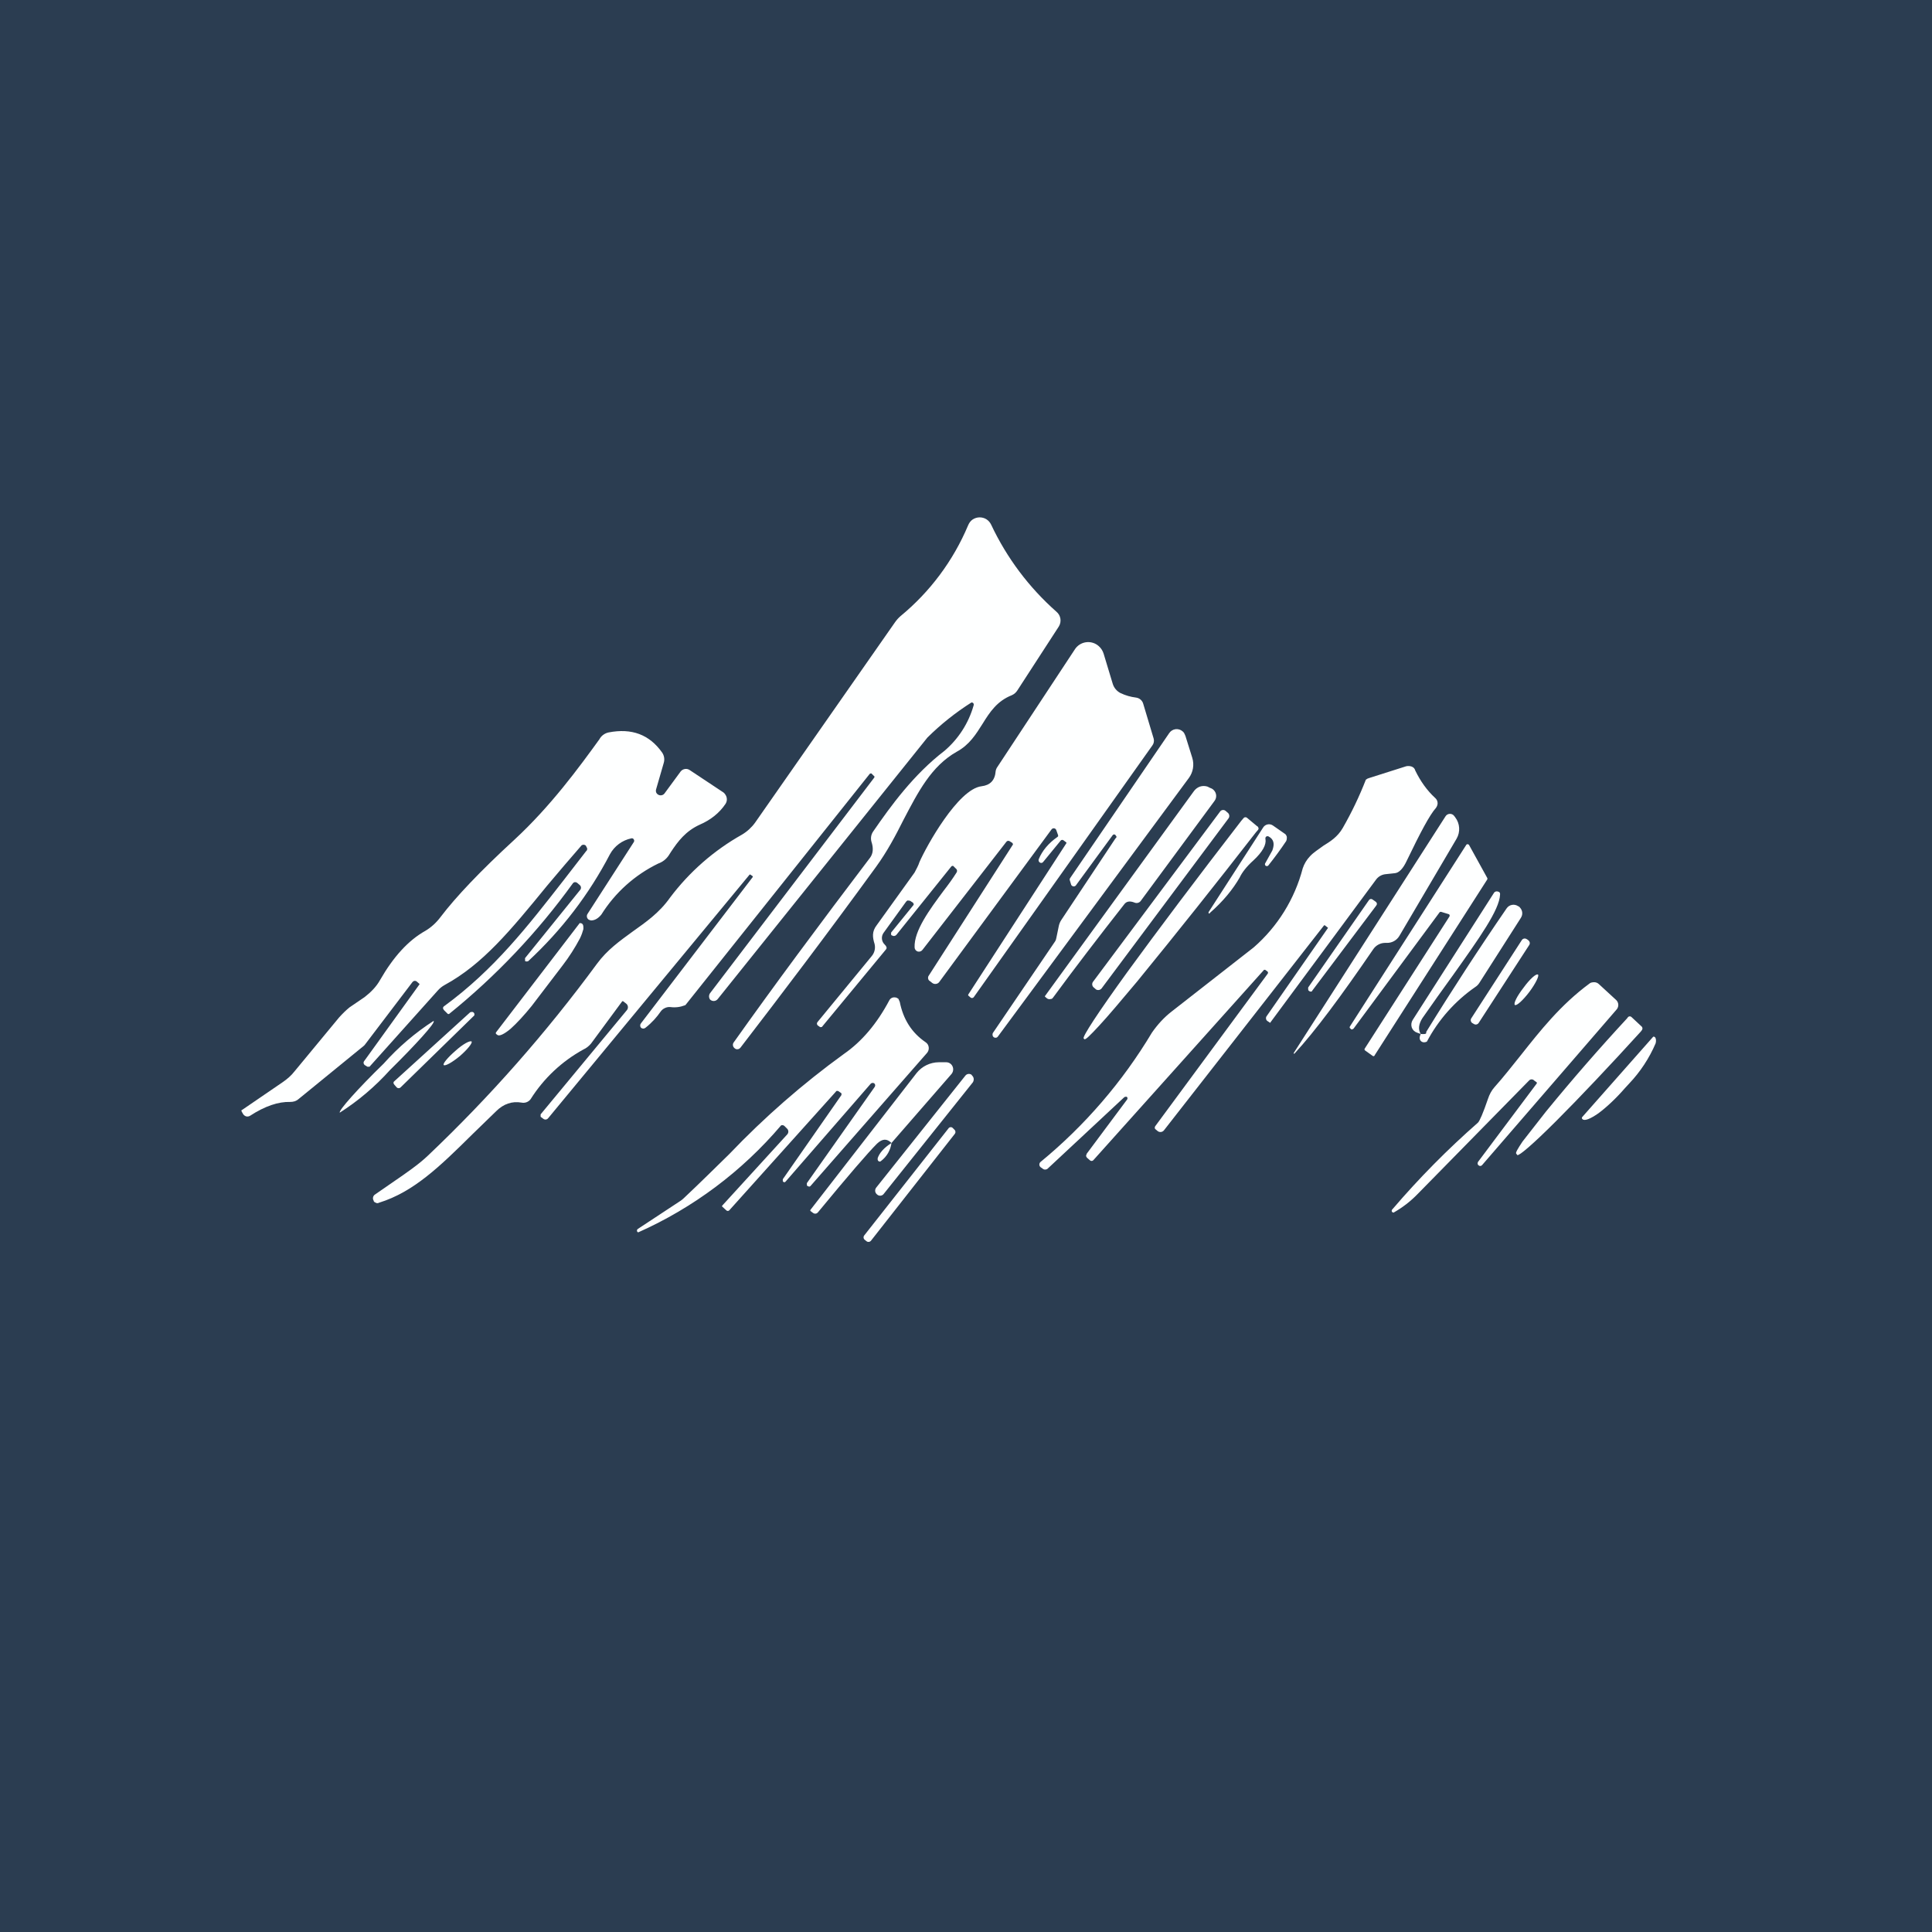
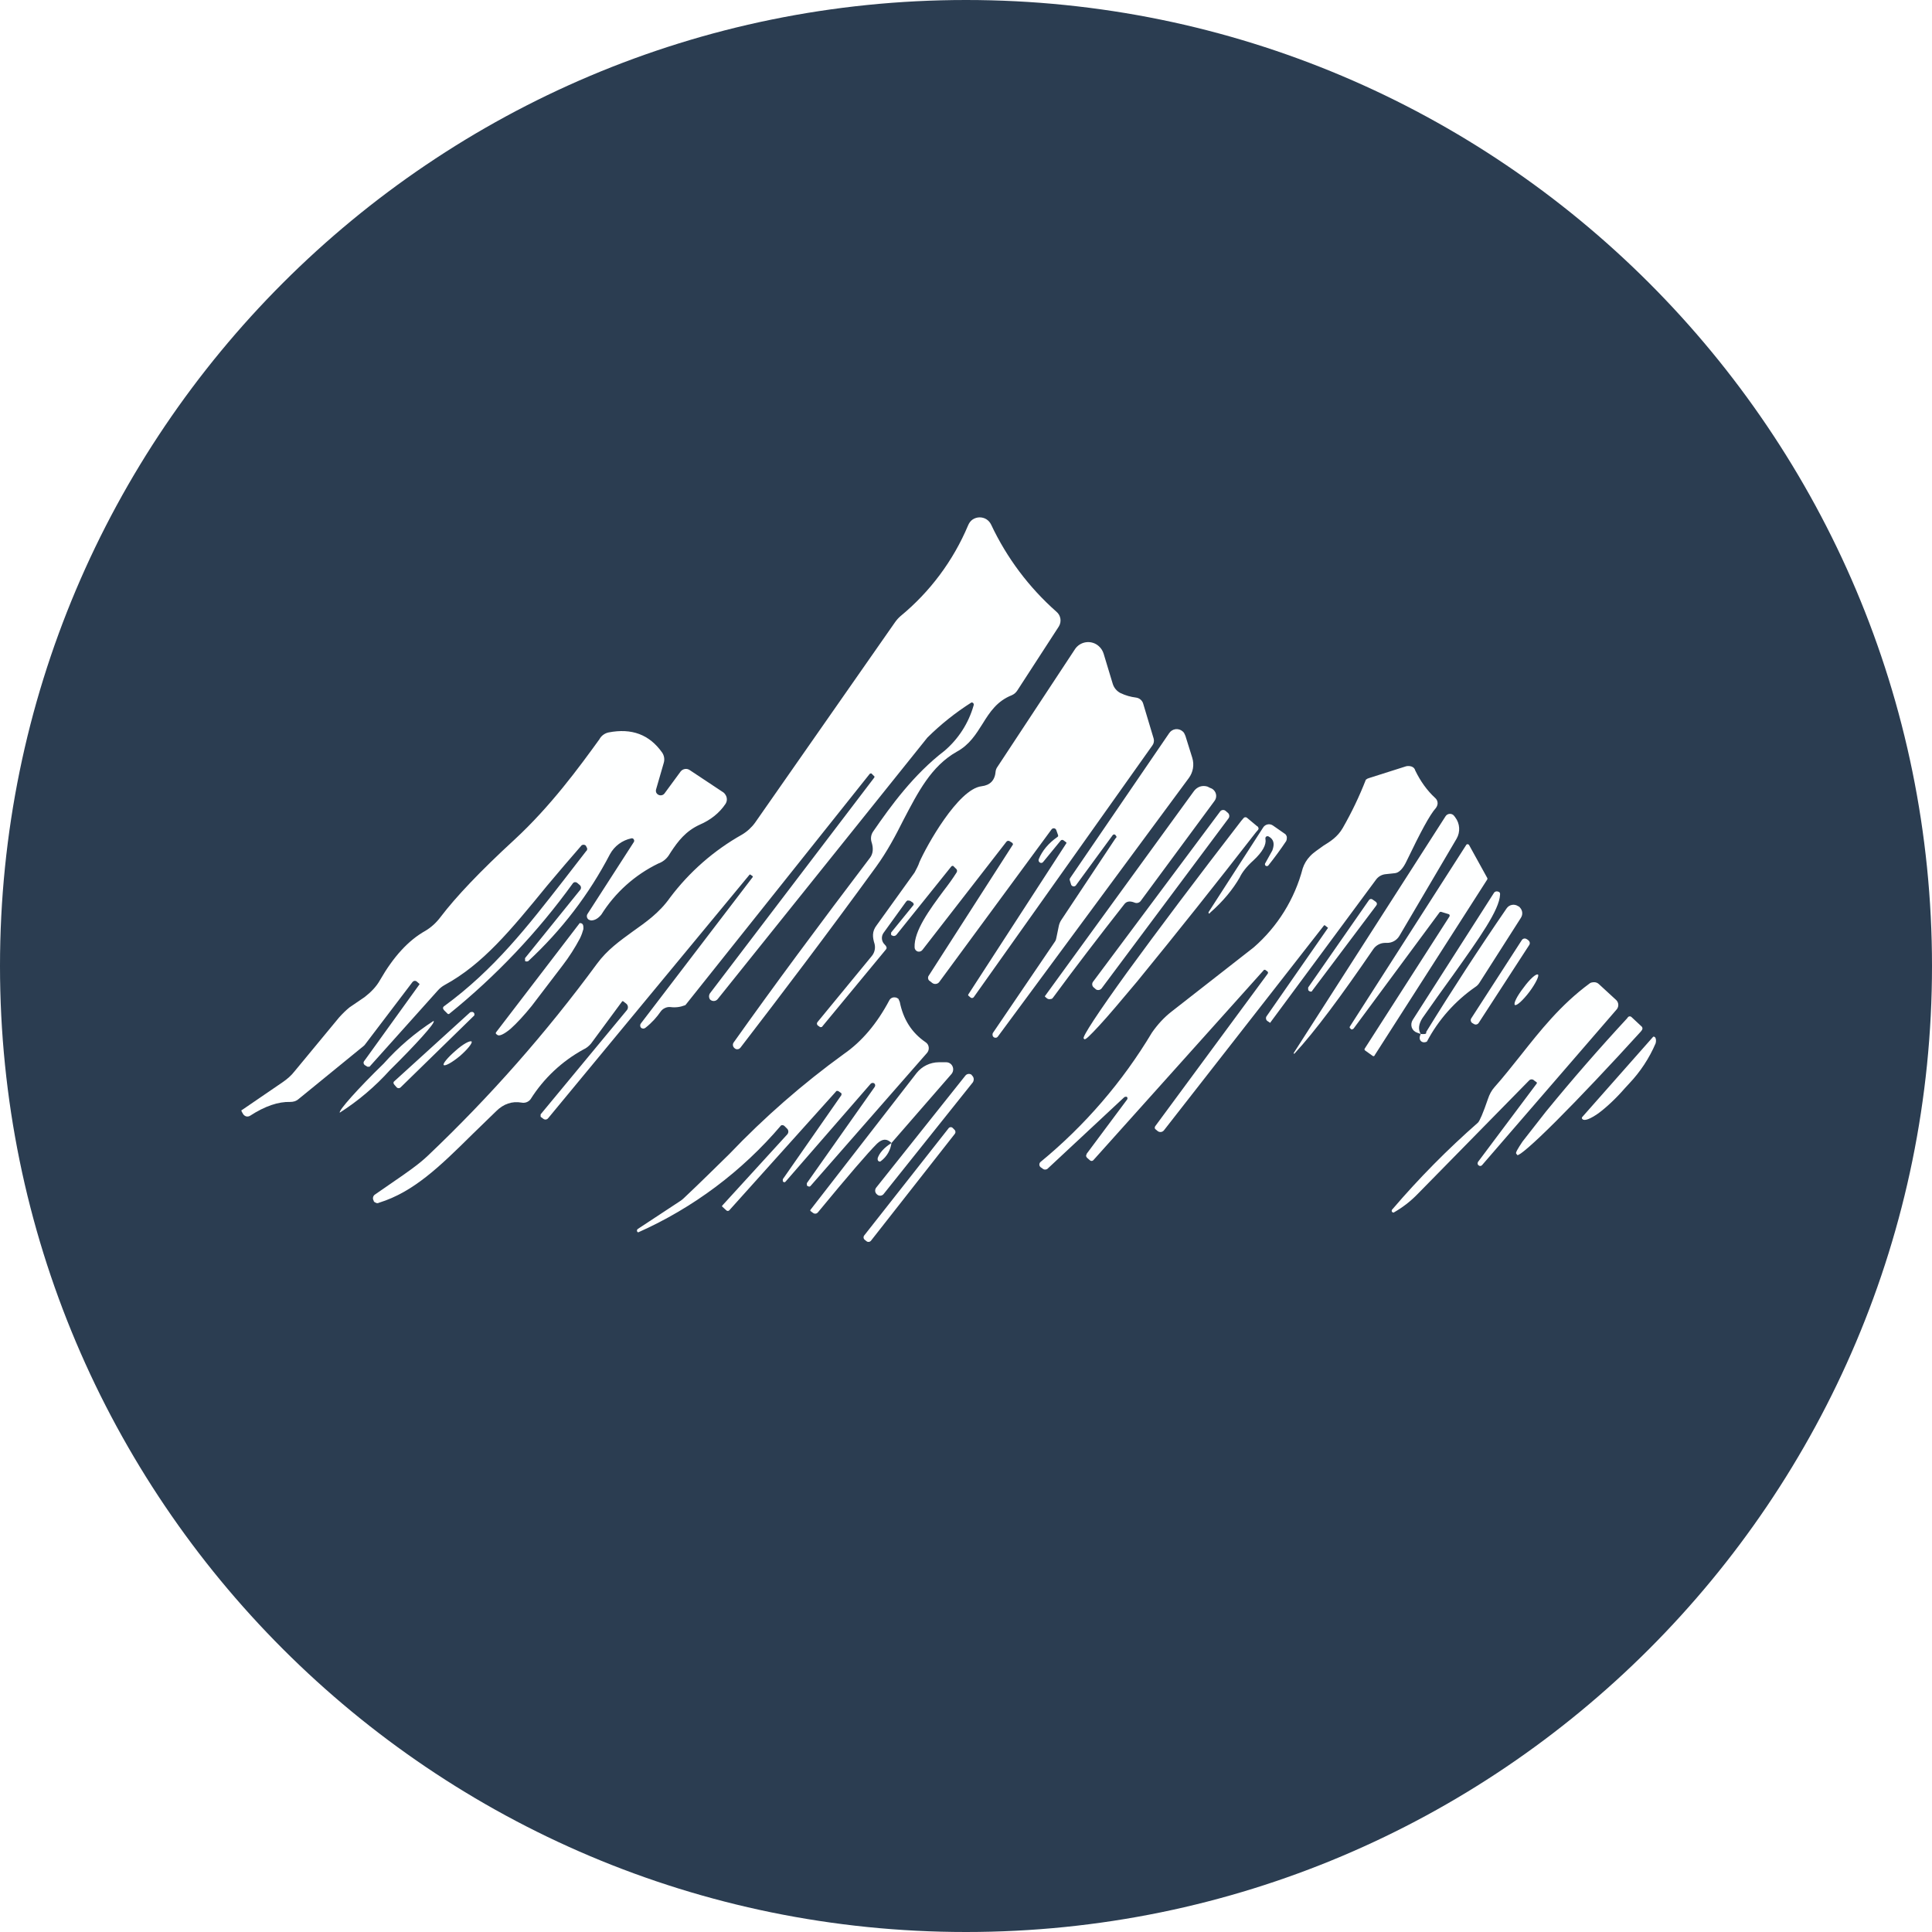
<svg xmlns="http://www.w3.org/2000/svg" width="56" height="56" viewBox="0 0 56 56">
-   <path fill="#2B3D51" d="M0 0h56v56H0z" />
-   <path d="M26.88 21.38a7.6 7.6 0 0 1 1.28-1.02l.04.01a.07.07 0 0 1 .02.08 2.7 2.7 0 0 1-.84 1.31c-.9.69-1.56 1.6-2.07 2.34a.35.35 0 0 0-.05.3c.06.18.05.34-.04.46-1.48 1.95-2.8 3.73-3.95 5.35a.12.12 0 0 0 .02.17l.01.01c.03.02.06.03.09.02.03 0 .05-.02.07-.04 1.2-1.56 2.52-3.3 3.93-5.24.32-.44.57-.91.8-1.37.42-.8.8-1.55 1.54-1.97.37-.2.56-.51.75-.81.21-.34.42-.66.85-.83a.36.36 0 0 0 .16-.14l1.2-1.85a.33.33 0 0 0-.07-.43 7.79 7.79 0 0 1-1.89-2.52.38.38 0 0 0-.14-.16.37.37 0 0 0-.4.01c-.06.04-.1.1-.13.17a6.84 6.84 0 0 1-1.96 2.63.98.98 0 0 0-.16.18l-4.05 5.8c-.1.14-.23.26-.38.35a6.75 6.75 0 0 0-2.09 1.83c-.31.44-.7.71-1.08.98-.37.27-.74.53-1.04.94-1.47 2-3.1 3.85-4.89 5.55-.27.26-.65.52-1 .76l-.55.38a.13.13 0 0 0-.03.17c0 .03.03.05.06.06.03.02.06.02.1 0 1-.31 1.76-1.05 2.7-1.98l.69-.67c.21-.21.46-.3.74-.25a.26.26 0 0 0 .26-.1 4.18 4.18 0 0 1 1.53-1.44c.09-.04.16-.1.22-.17l.9-1.22.01-.01h.02l.09.07a.13.13 0 0 1 .05.09.13.13 0 0 1-.03.1l-2.5 3.02v.07l.08.06a.1.1 0 0 0 .07.02.1.1 0 0 0 .07-.04l5.83-7.05.01-.01h.02l.07.05v.01a.01.01 0 0 1 0 .01l-3.24 4.24a.1.1 0 0 0 0 .13.1.1 0 0 0 .13 0c.19-.15.33-.31.44-.47a.31.31 0 0 1 .12-.1.3.3 0 0 1 .16-.03c.15.02.29 0 .42-.05l.02-.01 5.34-6.7.02-.01a.04.04 0 0 1 .03 0l.07.07.02.02-.01.03-4.76 6.25a.16.16 0 0 0 0 .18.15.15 0 0 0 .23-.02l6.07-7.57ZM30.65 24.26c-.26.18-.44.4-.54.64a.08.08 0 0 0 .03.1.07.07 0 0 0 .1-.02l.5-.61a.06.06 0 0 1 .09-.01l.08.06v.02l-2.84 4.38a.03.03 0 0 0 0 .04l.07.06.04.01.04-.02 5.18-7.3a.23.23 0 0 0 .04-.2l-.3-1a.25.25 0 0 0-.21-.19c-.16-.02-.3-.06-.45-.13a.45.45 0 0 1-.23-.28l-.26-.86a.48.48 0 0 0-.14-.22.46.46 0 0 0-.7.1l-2.24 3.4a.28.28 0 0 0-.05.12c-.02.27-.16.41-.41.44-.68.08-1.6 1.74-1.8 2.2-.03.1-.09.2-.14.3l-1.1 1.53c-.14.18-.12.35-.06.54a.4.4 0 0 1-.08.35l-1.57 1.91a.07.07 0 0 0 0 .1l.07.05a.04.04 0 0 0 .03 0 .04.04 0 0 0 .02 0l1.86-2.25a.09.09 0 0 0 .02-.05l-.02-.05a1.32 1.32 0 0 1-.07-.08.26.26 0 0 1 0-.3l.65-.9a.1.1 0 0 1 .05-.04l.07.01.09.06a.03.03 0 0 1 0 .02h.01a.04.04 0 0 1 0 .04l-.65.8v.02a.06.06 0 0 0 0 .04l.01.02h.01a.1.1 0 0 0 .07.02.1.1 0 0 0 .06-.03l1.59-1.98a.04.04 0 0 1 .03-.02.04.04 0 0 1 .03 0l.07.07a.1.1 0 0 1 .04.06.1.1 0 0 1-.02.07c-.1.16-.23.34-.37.52-.4.54-.86 1.16-.84 1.64a.13.13 0 0 0 .09.12.13.13 0 0 0 .14-.05l2.43-3.13a.07.07 0 0 1 .09-.02l.08.05.02.03v.02l-2.44 3.8a.11.11 0 0 0 .01.14l.09.07a.14.14 0 0 0 .1.03.14.14 0 0 0 .1-.05l3.26-4.43a.08.08 0 0 1 .08-.03.08.08 0 0 1 .06.06l.05.14v.03l-.02.02ZM32.34 24.3l.02-.03v-.03l-.02-.02-.01-.02a.05.05 0 0 0-.05-.01h-.01l-.02.02-1.07 1.46a.08.08 0 0 1-.1.01.08.08 0 0 1-.03-.03l-.04-.13a.07.07 0 0 1 .01-.07l2.87-4.2a.26.26 0 0 1 .39-.05c.04.03.06.08.08.13l.2.64a.66.66 0 0 1-.1.58l-5.54 7.5a.08.08 0 0 1-.05.03c-.02 0-.05 0-.07-.02a.08.08 0 0 1-.03-.06.08.08 0 0 1 .01-.06l1.8-2.65a.26.26 0 0 0 .04-.11l.07-.34a.5.5 0 0 1 .07-.17l1.58-2.38Z" fill="#FEFFFF" />
-   <path d="m12.87 29.28.1.1a.04.04 0 0 0 .06 0 19.64 19.64 0 0 0 3.57-3.77.09.09 0 0 1 .06-.04.1.1 0 0 1 .07.02l.07.06a.1.1 0 0 1 .02.14l-1.6 1.98a.07.07 0 0 0 0 .04v.05l.05.01.04-.01c.97-.9 1.76-1.93 2.37-3.1a.92.92 0 0 1 .62-.46.06.06 0 0 1 .07.03.07.07 0 0 1 0 .08l-1.34 2.08a.12.12 0 0 0 .04.17l.06.02c.11 0 .21-.06.3-.17a4.02 4.02 0 0 1 1.65-1.48.61.61 0 0 0 .3-.23l.07-.11c.2-.3.42-.6.84-.79.3-.13.56-.33.74-.6a.24.24 0 0 0 0-.26.23.23 0 0 0-.06-.07l-.98-.65a.19.19 0 0 0-.14-.03.2.2 0 0 0-.12.07l-.47.64a.14.14 0 0 1-.17.04.14.14 0 0 1-.07-.07.15.15 0 0 1 0-.1l.22-.76a.35.35 0 0 0-.05-.3c-.37-.52-.88-.71-1.55-.58a.4.4 0 0 0-.25.17l-.01.02c-.6.83-1.42 1.95-2.47 2.92-.99.91-1.7 1.66-2.14 2.24-.12.16-.27.3-.44.4-.5.28-.93.76-1.31 1.42-.11.2-.27.36-.45.5l-.44.3c-.11.09-.2.18-.3.29l-1.29 1.56c-.1.13-.22.23-.35.32l-1.17.8c-.01 0-.02 0-.02.02v.02l.04.07a.16.16 0 0 0 .1.08.15.15 0 0 0 .11-.02c.43-.28.82-.41 1.16-.4.09 0 .17-.02.24-.08l1.9-1.55a.41.41 0 0 0 .05-.06l1.36-1.79a.09.09 0 0 1 .06-.03.08.08 0 0 1 .06.02l.08.07v.01l-1.6 2.22a.08.08 0 0 0-.02.07.08.08 0 0 0 .03.05l.08.05h.06l1.98-2.21a.74.74 0 0 1 .2-.16c1.1-.6 1.9-1.57 2.97-2.88a79.3 79.3 0 0 1 1-1.17.1.1 0 0 1 .12.01l.04.08c0 .03 0 .06-.03.08l-.65.84c-1.03 1.32-2.01 2.59-3.46 3.65a.08.08 0 0 0-.04.06l.01.03.02.03ZM38.49 26.9v-.01l-.09-.07h-.02l-4.64 5.94a.13.13 0 0 1-.19.02l-.06-.05a.06.06 0 0 1-.02-.04l.01-.04 3.26-4.42a.05.05 0 0 0 0-.07l-.07-.05h-.03l-4.95 5.52a.07.07 0 0 1-.1 0l-.08-.07a.1.1 0 0 1-.03-.06l.02-.06 1.17-1.57a.06.06 0 0 0-.01-.08h-.04a.08.08 0 0 0-.04.02l-2.22 2.07a.1.1 0 0 1-.06.02.1.1 0 0 1-.07-.02l-.07-.05a.1.1 0 0 1 0-.15 14.46 14.46 0 0 0 3.23-3.75c.16-.23.35-.44.57-.61l2.38-1.86a4.57 4.57 0 0 0 1.42-2.29.93.93 0 0 1 .21-.35c.11-.12.25-.2.38-.3.21-.13.42-.26.57-.52a10.37 10.37 0 0 0 .67-1.4.24.24 0 0 1 .1-.05l1.07-.34c.05-.01.1-.01.16.01.05.02.09.06.1.11.15.31.34.58.58.8a.2.2 0 0 1 .07.15c0 .05-.02.1-.05.14-.18.2-.45.71-.84 1.52-.11.24-.23.36-.35.37l-.28.03a.39.39 0 0 0-.26.15l-3.07 4.15v.01l-.09-.06a.1.1 0 0 1-.02-.13l1.78-2.56ZM30.48 28.96l.04-.04c.64-.87 1.33-1.77 2.06-2.7.07-.1.17-.11.3-.06a.15.15 0 0 0 .18-.04l2.14-2.9a.24.24 0 0 0-.02-.32.23.23 0 0 0-.1-.06L35 22.8a.36.36 0 0 0-.22 0 .37.37 0 0 0-.18.14l-4.31 5.93a.02.02 0 0 0 0 .02l.06.05a.12.12 0 0 0 .09.02l.04-.01ZM35.59 23.56l-.07-.06a.11.11 0 0 0-.16.03l-3.68 4.93a.12.12 0 0 0 .02.16l.07.06c.05.03.12.02.16-.03l3.68-4.93a.12.12 0 0 0-.02-.16ZM41.9 23.66l-4.4 6.86a.02.02 0 0 0 0 .02h.02c.6-.65 1.35-1.66 2.28-3.02a.42.42 0 0 1 .34-.19h.06a.41.41 0 0 0 .36-.2l1.66-2.82a.56.56 0 0 0-.04-.62l-.03-.04a.15.15 0 0 0-.13-.06.15.15 0 0 0-.12.07ZM36.45 23.95l.03.05c0 .02 0 .04-.02.06l-.06.07a220.14 220.14 0 0 1-3.44 4.32c-.47.56-.84 1-1.1 1.28-.26.28-.4.42-.43.39l-.02-.02c-.04-.05.41-.74 1.27-1.93.86-1.18 2.04-2.75 3.3-4.38l.06-.07a.07.07 0 0 1 .1-.02l.3.25ZM35.07 26.46a.02.02 0 0 1-.04 0v-.02l1.58-2.45a.2.2 0 0 1 .29-.06l.33.23c.04.02.06.06.07.1 0 .04 0 .08-.02.12a10.29 10.29 0 0 1-.52.71.06.06 0 0 1-.08 0 .06.06 0 0 1 0-.08l.2-.36c.07-.19.04-.32-.1-.4a.07.07 0 0 0-.08 0 .07.07 0 0 0-.02.07c.03.16-.08.37-.35.62-.2.18-.33.35-.4.5-.19.33-.47.68-.86 1.02ZM39.23 29.82l2.5-3.38.02-.01h.02l.23.07H42a.05.05 0 0 1 .01.07l-2.45 3.82a.05.05 0 0 0-.01.03.05.05 0 0 0 .02.03l.21.15a.04.04 0 0 0 .07-.02l3.26-5.09a.05.05 0 0 0 0-.04l-.53-.96a.05.05 0 0 0-.04-.02.04.04 0 0 0-.04.02l-3.37 5.26a.05.05 0 0 0-.01.03.05.05 0 0 0 .02.03l.02.02a.04.04 0 0 0 .06-.01ZM41.18 29.97l-.11-.04a.24.24 0 0 1-.15-.15.26.26 0 0 1 .03-.22l2.36-3.69a.1.1 0 0 1 .1-.03.1.1 0 0 1 .06.03.1.1 0 0 1 .01.06c-.02.45-.6 1.26-1.36 2.33a72 72 0 0 0-.89 1.25c-.11.17-.13.33-.05.46Z" fill="#FEFFFF" />
-   <path d="m39.68 26.09-1.76 2.53a.08.08 0 0 0 0 .05v.03l.02.02.03.02h.05l.02-.03 1.85-2.46a.08.08 0 0 0 .02-.06.08.08 0 0 0-.03-.05l-.1-.07a.07.07 0 0 0-.1.02ZM41.18 29.97c.11.01.16 0 .16-.03v-.03a85.55 85.55 0 0 1 2.33-3.58.24.24 0 0 1 .34-.06h.01c.05.04.09.1.1.16.01.06 0 .12-.04.18l-1.2 1.88a.38.38 0 0 1-.12.12 4.47 4.47 0 0 0-1.4 1.58.15.15 0 0 1-.06.02.13.13 0 0 1-.12-.04c-.04-.05-.04-.11 0-.2ZM16.82 26.75l-.02.01-2.42 3.16a.04.04 0 0 0 0 .05l.04.03c.05.04.19-.02.38-.18.18-.16.4-.4.61-.66l.9-1.18a5.6 5.6 0 0 0 .5-.78c.05-.1.08-.2.1-.27 0-.08 0-.12-.03-.15l-.03-.02h-.03ZM44.3 27.25l-.05-.03a.1.1 0 0 0-.14.03l-1.46 2.26a.1.1 0 0 0 .02.14l.05.03a.1.1 0 0 0 .14-.03l1.46-2.25a.1.1 0 0 0-.03-.15ZM43.91 29.13c-.05-.04.07-.27.25-.5.18-.25.37-.42.42-.38.04.03-.07.26-.25.5-.19.25-.37.41-.42.38ZM40.37 35.04a24.6 24.6 0 0 1 2.47-2.5c.05-.05.15-.28.29-.69.04-.12.1-.24.19-.34.26-.29.5-.6.75-.91.57-.72 1.16-1.47 2-2.09.03-.03.09-.04.14-.04.05 0 .1.02.14.06l.5.46a.2.2 0 0 1 0 .28l-3.89 4.5a.07.07 0 0 1-.1.01.07.07 0 0 1-.03-.07l.01-.03 1.7-2.27a.03.03 0 0 0 0-.04l-.07-.05a.1.1 0 0 0-.15 0L41.1 34.6a3.09 3.09 0 0 1-.71.55l-.04-.02a.06.06 0 0 1 .01-.08ZM18.49 35.62l1.23-.81a.65.65 0 0 0 .1-.08c.5-.47.93-.9 1.32-1.28a24.29 24.29 0 0 1 3.32-2.9c.52-.36.96-.88 1.32-1.56a.16.16 0 0 1 .16-.08c.04 0 .07.02.1.04l.04.09c.1.5.34.89.75 1.17a.2.2 0 0 1 .09.15.21.21 0 0 1-.05.16l-3.38 3.86a.05.05 0 0 1-.07 0c-.02 0-.02 0-.03-.02v-.02a.07.07 0 0 1 0-.05l1.96-2.78a.08.08 0 0 0 0-.1.08.08 0 0 0-.11 0l-2.47 2.84-.03.02-.03-.01-.02-.02v-.06l1.7-2.44v-.05l-.07-.05a.07.07 0 0 0-.05-.02c-.02 0-.03 0-.04.02l-3.09 3.44a.06.06 0 0 1-.04.02.06.06 0 0 1-.05-.02l-.12-.11v-.02l1.89-2.07a.12.12 0 0 0 .03-.09.12.12 0 0 0-.04-.08l-.07-.07a.09.09 0 0 0-.1-.02 11.66 11.66 0 0 1-4.14 3.1.05.05 0 0 1-.03-.02.06.06 0 0 1 .02-.08ZM13.75 29.38l-.02-.03a.07.07 0 0 0-.05-.02l-.05.01-2.2 2-.02.02a.07.07 0 0 0 0 .05l.02.03.07.08a.08.08 0 0 0 .11 0l2.12-2.07.02-.02v-.05ZM47.59 29.76a.08.08 0 0 1 0 .1l-.03.04c-.9.99-1.78 1.92-2.45 2.59-.67.67-1.08 1.02-1.13.99l-.03-.04c-.03-.02.04-.14.18-.35l.68-.87a58.65 58.65 0 0 1 2.35-2.7l.03-.04a.07.07 0 0 1 .1 0l.3.28ZM12.57 29.6c.05.05-.52.68-1.27 1.42a7.08 7.08 0 0 1-1.45 1.23c-.05-.05.52-.69 1.27-1.42a7.07 7.07 0 0 1 1.45-1.24ZM47.91 30.06a.03.03 0 0 1 .05 0h.01c.03.04.04.1.02.18a3.96 3.96 0 0 1-.77 1.17l-.12.13c-.26.3-.54.56-.77.73-.23.16-.4.23-.46.17l-.01-.01a.04.04 0 0 1 0-.05l2.05-2.32ZM13.67 30.19c.03.04-.12.23-.34.42-.23.19-.43.3-.47.26-.03-.04.12-.22.34-.41.22-.2.43-.31.47-.27ZM25.84 33.13c-.13-.13-.26-.13-.42.02-.26.26-.83.92-1.72 2a.1.1 0 0 1-.13.01l-.08-.06a.03.03 0 0 1 0-.03l3.08-3.97a.83.83 0 0 1 .64-.31h.22a.2.2 0 0 1 .18.12.21.21 0 0 1-.03.22l-1.74 2a.78.78 0 0 1-.3.52.07.07 0 0 1-.04.02.07.07 0 0 1-.06-.05v-.05c.05-.15.18-.3.4-.44ZM28.17 31.16v.01c.06.05.07.13.03.2l-2.58 3.23a.13.13 0 0 1-.2.02.14.14 0 0 1-.02-.2l2.58-3.24a.13.13 0 0 1 .19-.02ZM27.66 32.74l-.05-.05a.08.08 0 0 0-.12.02l-2.44 3.1a.09.09 0 0 0 .02.13l.05.04c.04.03.09.02.12-.01l2.44-3.11a.09.09 0 0 0-.02-.12Z" fill="#FEFFFF" />
+   <defs>
+     <clipPath id="rh-round">
+       <circle cx="28" cy="28" r="28" />
+     </clipPath>
+   </defs>
+   <g clip-path="url(#rh-round)">
+     <path fill="#2B3D51" d="M0 0h56v56H0z" />
+     <path d="M26.88 21.38a7.6 7.6 0 0 1 1.28-1.02l.04.01a.07.07 0 0 1 .02.08 2.7 2.7 0 0 1-.84 1.31c-.9.69-1.56 1.6-2.07 2.34a.35.35 0 0 0-.05.3c.06.18.05.34-.04.46-1.48 1.95-2.8 3.73-3.95 5.35a.12.12 0 0 0 .02.17l.01.01c.03.02.06.03.09.02.03 0 .05-.02.07-.04 1.2-1.56 2.52-3.3 3.93-5.24.32-.44.57-.91.8-1.37.42-.8.8-1.55 1.54-1.97.37-.2.56-.51.75-.81.21-.34.42-.66.85-.83a.36.36 0 0 0 .16-.14l1.2-1.85a.33.33 0 0 0-.07-.43 7.79 7.79 0 0 1-1.89-2.52.38.38 0 0 0-.14-.16.37.37 0 0 0-.4.01c-.06.04-.1.1-.13.17a6.84 6.84 0 0 1-1.96 2.63.98.98 0 0 0-.16.18l-4.05 5.8c-.1.14-.23.26-.38.35a6.75 6.75 0 0 0-2.09 1.83c-.31.44-.7.71-1.08.98-.37.27-.74.53-1.04.94-1.47 2-3.1 3.85-4.89 5.55-.27.26-.65.52-1 .76l-.55.38a.13.13 0 0 0-.03.17c0 .03.03.05.06.06.03.02.06.02.1 0 1-.31 1.76-1.05 2.7-1.98l.69-.67c.21-.21.46-.3.74-.25a.26.26 0 0 0 .26-.1 4.18 4.18 0 0 1 1.53-1.44c.09-.04.16-.1.22-.17l.9-1.22.01-.01h.02l.09.07a.13.13 0 0 1 .05.09.13.13 0 0 1-.03.1l-2.5 3.02v.07l.08.06a.1.1 0 0 0 .07.02.1.1 0 0 0 .07-.04l5.83-7.05.01-.01h.02l.07.05v.01a.01.01 0 0 1 0 .01l-3.24 4.24a.1.1 0 0 0 0 .13.1.1 0 0 0 .13 0c.19-.15.33-.31.44-.47a.31.31 0 0 1 .12-.1.3.3 0 0 1 .16-.03c.15.02.29 0 .42-.05l.02-.01 5.34-6.7.02-.01a.04.04 0 0 1 .03 0l.07.07.02.02-.01.03-4.76 6.25a.16.16 0 0 0 0 .18.15.15 0 0 0 .23-.02l6.07-7.57ZM30.65 24.26c-.26.18-.44.4-.54.64a.08.08 0 0 0 .03.1.07.07 0 0 0 .1-.02l.5-.61a.06.06 0 0 1 .09-.01l.08.06v.02l-2.84 4.38a.03.03 0 0 0 0 .04l.07.06.04.01.04-.02 5.18-7.3a.23.23 0 0 0 .04-.2l-.3-1a.25.25 0 0 0-.21-.19c-.16-.02-.3-.06-.45-.13a.45.45 0 0 1-.23-.28l-.26-.86a.48.48 0 0 0-.14-.22.46.46 0 0 0-.7.1l-2.24 3.4a.28.28 0 0 0-.05.12c-.02.27-.16.41-.41.44-.68.08-1.6 1.74-1.8 2.2-.03.1-.09.2-.14.3l-1.1 1.53c-.14.18-.12.35-.06.54a.4.4 0 0 1-.08.35l-1.57 1.91a.07.07 0 0 0 0 .1l.07.05a.04.04 0 0 0 .03 0 .04.04 0 0 0 .02 0l1.86-2.25a.09.09 0 0 0 .02-.05l-.02-.05a1.32 1.32 0 0 1-.07-.08.26.26 0 0 1 0-.3l.65-.9a.1.1 0 0 1 .05-.04l.07.01.09.06a.03.03 0 0 1 0 .02h.01a.04.04 0 0 1 0 .04l-.65.8v.02a.06.06 0 0 0 0 .04l.01.02h.01a.1.1 0 0 0 .07.02.1.1 0 0 0 .06-.03l1.59-1.98a.04.04 0 0 1 .03-.02.04.04 0 0 1 .03 0l.07.07a.1.1 0 0 1 .04.06.1.1 0 0 1-.02.07c-.1.16-.23.34-.37.52-.4.54-.86 1.16-.84 1.64a.13.13 0 0 0 .09.12.13.13 0 0 0 .14-.05l2.43-3.13a.07.07 0 0 1 .09-.02l.08.05.02.03v.02l-2.44 3.8a.11.11 0 0 0 .01.14l.09.07a.14.14 0 0 0 .1.03.14.14 0 0 0 .1-.05l3.26-4.43a.08.08 0 0 1 .08-.03.08.08 0 0 1 .06.06l.05.14v.03l-.02.02ZM32.34 24.3l.02-.03v-.03l-.02-.02-.01-.02a.05.05 0 0 0-.05-.01h-.01l-.02.02-1.07 1.46a.08.08 0 0 1-.1.01.08.08 0 0 1-.03-.03l-.04-.13a.07.07 0 0 1 .01-.07l2.87-4.2a.26.26 0 0 1 .39-.05c.04.03.06.08.08.13l.2.64a.66.66 0 0 1-.1.58l-5.54 7.5a.08.08 0 0 1-.05.03c-.02 0-.05 0-.07-.02a.08.08 0 0 1-.03-.06.08.08 0 0 1 .01-.06l1.8-2.65a.26.26 0 0 0 .04-.11l.07-.34a.5.5 0 0 1 .07-.17l1.58-2.38Z" fill="#FEFFFF" />
+     <path d="m12.87 29.28.1.1a.04.04 0 0 0 .06 0 19.64 19.64 0 0 0 3.57-3.77.09.09 0 0 1 .06-.04.1.1 0 0 1 .07.02l.07.06a.1.1 0 0 1 .02.14l-1.6 1.98a.07.07 0 0 0 0 .04v.05l.05.01.04-.01c.97-.9 1.76-1.93 2.37-3.1a.92.92 0 0 1 .62-.46.06.06 0 0 1 .07.03.07.07 0 0 1 0 .08l-1.34 2.08a.12.12 0 0 0 .04.17l.06.02c.11 0 .21-.06.3-.17a4.02 4.02 0 0 1 1.65-1.48.61.61 0 0 0 .3-.23l.07-.11c.2-.3.42-.6.84-.79.3-.13.56-.33.74-.6a.24.24 0 0 0 0-.26.23.23 0 0 0-.06-.07l-.98-.65a.19.19 0 0 0-.14-.03.2.2 0 0 0-.12.07l-.47.64a.14.14 0 0 1-.17.04.14.14 0 0 1-.07-.07.15.15 0 0 1 0-.1l.22-.76a.35.35 0 0 0-.05-.3c-.37-.52-.88-.71-1.55-.58a.4.4 0 0 0-.25.17l-.01.02c-.6.83-1.42 1.95-2.47 2.92-.99.91-1.7 1.66-2.14 2.24-.12.16-.27.3-.44.4-.5.28-.93.76-1.31 1.42-.11.2-.27.36-.45.5l-.44.3c-.11.09-.2.18-.3.29l-1.29 1.56c-.1.13-.22.23-.35.32l-1.17.8c-.01 0-.02 0-.02.02v.02l.04.07a.16.16 0 0 0 .1.08.15.15 0 0 0 .11-.02c.43-.28.82-.41 1.16-.4.09 0 .17-.02.24-.08l1.9-1.55a.41.41 0 0 0 .05-.06l1.36-1.79a.09.09 0 0 1 .06-.03.08.08 0 0 1 .06.02l.08.07v.01l-1.6 2.22a.08.08 0 0 0-.02.07.08.08 0 0 0 .03.05l.08.05h.06l1.98-2.21a.74.74 0 0 1 .2-.16c1.1-.6 1.9-1.57 2.97-2.88a79.3 79.3 0 0 1 1-1.17.1.1 0 0 1 .12.01l.04.08c0 .03 0 .06-.03.08l-.65.84c-1.03 1.32-2.01 2.59-3.46 3.65a.08.08 0 0 0-.04.06l.01.03.02.03ZM38.49 26.9v-.01l-.09-.07h-.02l-4.64 5.94a.13.13 0 0 1-.19.02l-.06-.05a.06.06 0 0 1-.02-.04l.01-.04 3.26-4.42a.05.05 0 0 0 0-.07l-.07-.05h-.03l-4.95 5.52a.07.07 0 0 1-.1 0l-.08-.07a.1.1 0 0 1-.03-.06l.02-.06 1.17-1.57a.06.06 0 0 0-.01-.08h-.04a.08.08 0 0 0-.04.02l-2.22 2.07a.1.1 0 0 1-.06.02.1.1 0 0 1-.07-.02l-.07-.05a.1.1 0 0 1 0-.15 14.46 14.46 0 0 0 3.23-3.75c.16-.23.35-.44.57-.61l2.38-1.86a4.57 4.57 0 0 0 1.42-2.29.93.93 0 0 1 .21-.35c.11-.12.25-.2.38-.3.21-.13.42-.26.57-.52a10.37 10.37 0 0 0 .67-1.4.24.24 0 0 1 .1-.05l1.07-.34c.05-.01.1-.01.16.01.05.02.09.06.1.11.15.31.34.58.58.8a.2.2 0 0 1 .07.15c0 .05-.02.1-.05.14-.18.2-.45.71-.84 1.52-.11.24-.23.36-.35.37l-.28.03a.39.39 0 0 0-.26.15l-3.07 4.15v.01l-.09-.06a.1.1 0 0 1-.02-.13l1.78-2.56ZM30.48 28.96l.04-.04c.64-.87 1.33-1.77 2.06-2.7.07-.1.17-.11.3-.06a.15.15 0 0 0 .18-.04l2.14-2.9a.24.24 0 0 0-.02-.32.23.23 0 0 0-.1-.06L35 22.8a.36.36 0 0 0-.22 0 .37.37 0 0 0-.18.14l-4.31 5.93a.02.02 0 0 0 0 .02l.06.05a.12.12 0 0 0 .09.02l.04-.01ZM35.59 23.56l-.07-.06a.11.11 0 0 0-.16.03l-3.68 4.93a.12.12 0 0 0 .02.16l.07.06c.05.03.12.02.16-.03l3.68-4.93a.12.12 0 0 0-.02-.16ZM41.9 23.66l-4.4 6.86a.02.02 0 0 0 0 .02h.02c.6-.65 1.35-1.66 2.28-3.02a.42.42 0 0 1 .34-.19h.06a.41.41 0 0 0 .36-.2l1.66-2.82a.56.56 0 0 0-.04-.62l-.03-.04a.15.15 0 0 0-.13-.06.15.15 0 0 0-.12.07ZM36.45 23.95l.03.05c0 .02 0 .04-.02.06l-.06.07a220.14 220.14 0 0 1-3.44 4.32c-.47.56-.84 1-1.1 1.28-.26.28-.4.42-.43.39l-.02-.02c-.04-.05.41-.74 1.27-1.93.86-1.18 2.04-2.75 3.3-4.38l.06-.07a.07.07 0 0 1 .1-.02l.3.25ZM35.07 26.46a.02.02 0 0 1-.04 0v-.02l1.58-2.45a.2.2 0 0 1 .29-.06l.33.23c.04.02.06.06.07.1 0 .04 0 .08-.02.12a10.29 10.29 0 0 1-.52.71.06.06 0 0 1-.08 0 .06.06 0 0 1 0-.08l.2-.36c.07-.19.04-.32-.1-.4a.07.07 0 0 0-.08 0 .07.07 0 0 0-.02.07c.03.16-.08.37-.35.62-.2.18-.33.35-.4.5-.19.33-.47.68-.86 1.02ZM39.23 29.82l2.5-3.38.02-.01h.02l.23.07H42a.05.05 0 0 1 .01.07l-2.45 3.82a.05.05 0 0 0-.01.03.05.05 0 0 0 .02.03l.21.15a.04.04 0 0 0 .07-.02l3.26-5.09a.05.05 0 0 0 0-.04l-.53-.96a.05.05 0 0 0-.04-.02.04.04 0 0 0-.04.02l-3.37 5.26a.05.05 0 0 0-.01.03.05.05 0 0 0 .02.03l.02.02a.04.04 0 0 0 .06-.01ZM41.18 29.97l-.11-.04a.24.24 0 0 1-.15-.15.26.26 0 0 1 .03-.22l2.36-3.69a.1.1 0 0 1 .1-.03.1.1 0 0 1 .06.03.1.1 0 0 1 .01.06c-.02.45-.6 1.26-1.36 2.33a72 72 0 0 0-.89 1.25c-.11.17-.13.33-.05.46Z" fill="#FEFFFF" />
+     <path d="m39.68 26.09-1.76 2.53a.08.08 0 0 0 0 .05v.03l.02.02.03.02h.05l.02-.03 1.85-2.46a.08.08 0 0 0 .02-.06.08.08 0 0 0-.03-.05l-.1-.07a.07.07 0 0 0-.1.02ZM41.18 29.97c.11.01.16 0 .16-.03v-.03a85.55 85.55 0 0 1 2.33-3.58.24.24 0 0 1 .34-.06h.01c.05.04.09.1.1.16.01.06 0 .12-.04.18l-1.2 1.88a.38.38 0 0 1-.12.12 4.47 4.47 0 0 0-1.4 1.58.15.15 0 0 1-.06.02.13.13 0 0 1-.12-.04c-.04-.05-.04-.11 0-.2ZM16.82 26.75l-.02.01-2.42 3.16a.04.04 0 0 0 0 .05l.04.03c.05.04.19-.02.38-.18.18-.16.4-.4.61-.66l.9-1.18a5.6 5.6 0 0 0 .5-.78c.05-.1.08-.2.1-.27 0-.08 0-.12-.03-.15l-.03-.02h-.03ZM44.3 27.25l-.05-.03a.1.1 0 0 0-.14.03l-1.46 2.26a.1.1 0 0 0 .02.14l.05.03a.1.1 0 0 0 .14-.03l1.46-2.25a.1.1 0 0 0-.03-.15ZM43.91 29.13c-.05-.04.07-.27.25-.5.18-.25.37-.42.42-.38.04.03-.07.26-.25.5-.19.25-.37.41-.42.38ZM40.37 35.04a24.6 24.6 0 0 1 2.47-2.5c.05-.05.15-.28.29-.69.04-.12.1-.24.19-.34.26-.29.5-.6.75-.91.57-.72 1.16-1.47 2-2.09.03-.03.09-.04.14-.04.05 0 .1.02.14.06l.5.46a.2.2 0 0 1 0 .28l-3.89 4.5a.07.07 0 0 1-.1.01.07.07 0 0 1-.03-.07l.01-.03 1.7-2.27a.03.03 0 0 0 0-.04l-.07-.05a.1.1 0 0 0-.15 0L41.1 34.6a3.09 3.09 0 0 1-.71.55l-.04-.02a.06.06 0 0 1 .01-.08ZM18.49 35.62l1.23-.81a.65.65 0 0 0 .1-.08c.5-.47.93-.9 1.32-1.28a24.29 24.29 0 0 1 3.32-2.9c.52-.36.96-.88 1.32-1.56a.16.16 0 0 1 .16-.08c.04 0 .07.02.1.04l.04.09c.1.5.34.89.75 1.17a.2.2 0 0 1 .09.15.21.21 0 0 1-.05.16l-3.38 3.86a.05.05 0 0 1-.07 0c-.02 0-.02 0-.03-.02v-.02a.07.07 0 0 1 0-.05l1.96-2.78a.08.08 0 0 0 0-.1.08.08 0 0 0-.11 0l-2.47 2.84-.03.02-.03-.01-.02-.02v-.06l1.7-2.44v-.05l-.07-.05a.07.07 0 0 0-.05-.02c-.02 0-.03 0-.04.02l-3.09 3.44a.06.06 0 0 1-.04.02.06.06 0 0 1-.05-.02l-.12-.11v-.02l1.89-2.07a.12.12 0 0 0 .03-.09.12.12 0 0 0-.04-.08l-.07-.07a.09.09 0 0 0-.1-.02 11.66 11.66 0 0 1-4.14 3.1.05.05 0 0 1-.03-.02.06.06 0 0 1 .02-.08ZM13.75 29.38l-.02-.03a.07.07 0 0 0-.05-.02l-.05.01-2.2 2-.02.02a.07.07 0 0 0 0 .05l.02.03.07.08a.08.08 0 0 0 .11 0l2.12-2.07.02-.02v-.05ZM47.59 29.76a.08.08 0 0 1 0 .1l-.03.04c-.9.99-1.78 1.92-2.45 2.59-.67.67-1.08 1.02-1.13.99l-.03-.04c-.03-.02.04-.14.18-.35l.68-.87a58.65 58.65 0 0 1 2.35-2.7l.03-.04a.07.07 0 0 1 .1 0l.3.28ZM12.57 29.6c.05.05-.52.68-1.27 1.42a7.08 7.08 0 0 1-1.45 1.23c-.05-.05.52-.69 1.27-1.42a7.07 7.07 0 0 1 1.45-1.24ZM47.91 30.06a.03.03 0 0 1 .05 0h.01c.03.04.04.1.02.18a3.96 3.96 0 0 1-.77 1.17l-.12.13c-.26.3-.54.56-.77.73-.23.16-.4.23-.46.17l-.01-.01a.04.04 0 0 1 0-.05l2.05-2.32ZM13.67 30.19c.03.04-.12.23-.34.42-.23.19-.43.3-.47.26-.03-.04.12-.22.34-.41.22-.2.43-.31.47-.27ZM25.84 33.13c-.13-.13-.26-.13-.42.02-.26.26-.83.92-1.72 2a.1.1 0 0 1-.13.01l-.08-.06a.03.03 0 0 1 0-.03l3.08-3.97a.83.83 0 0 1 .64-.31h.22a.2.2 0 0 1 .18.12.21.21 0 0 1-.03.22l-1.74 2a.78.78 0 0 1-.3.52.07.07 0 0 1-.04.02.07.07 0 0 1-.06-.05v-.05c.05-.15.18-.3.4-.44ZM28.17 31.16v.01c.06.05.07.13.03.2l-2.58 3.23a.13.13 0 0 1-.2.02.14.14 0 0 1-.02-.2l2.58-3.24a.13.13 0 0 1 .19-.02ZM27.66 32.74l-.05-.05a.08.08 0 0 0-.12.02l-2.44 3.1a.09.09 0 0 0 .02.13l.05.04c.04.03.09.02.12-.01l2.44-3.11a.09.09 0 0 0-.02-.12Z" fill="#FEFFFF" />
+   </g>
</svg>
